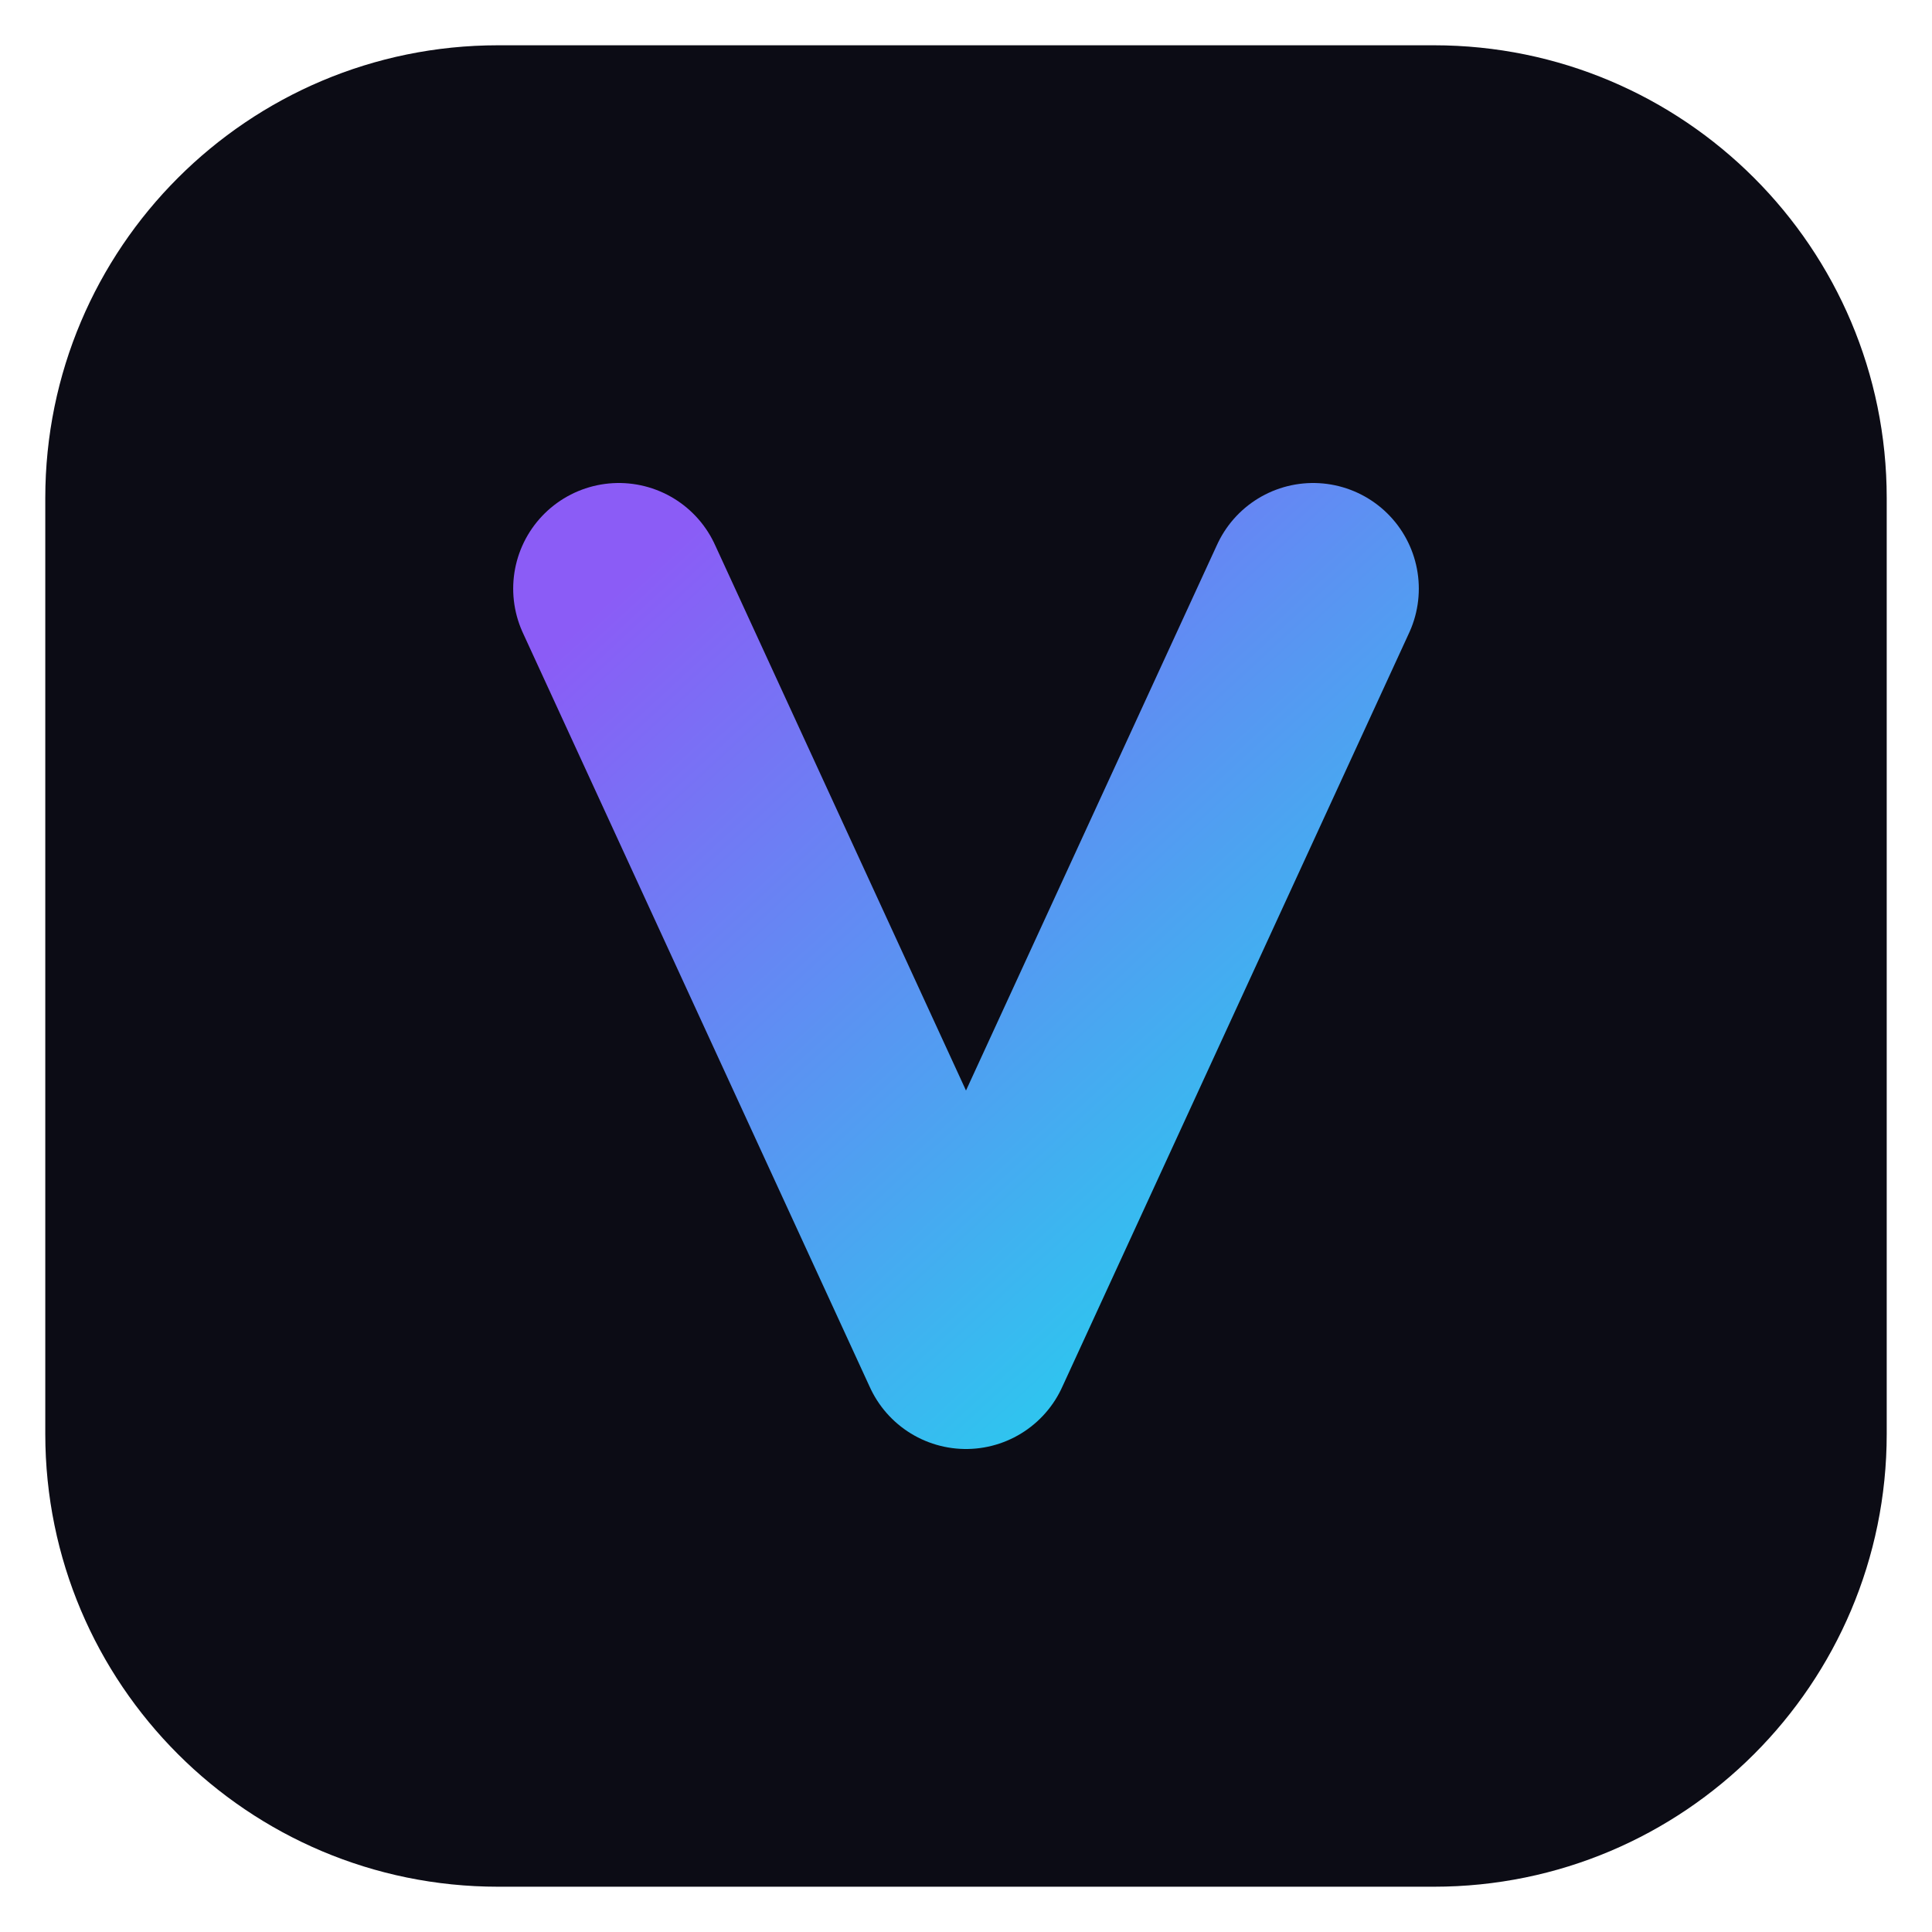
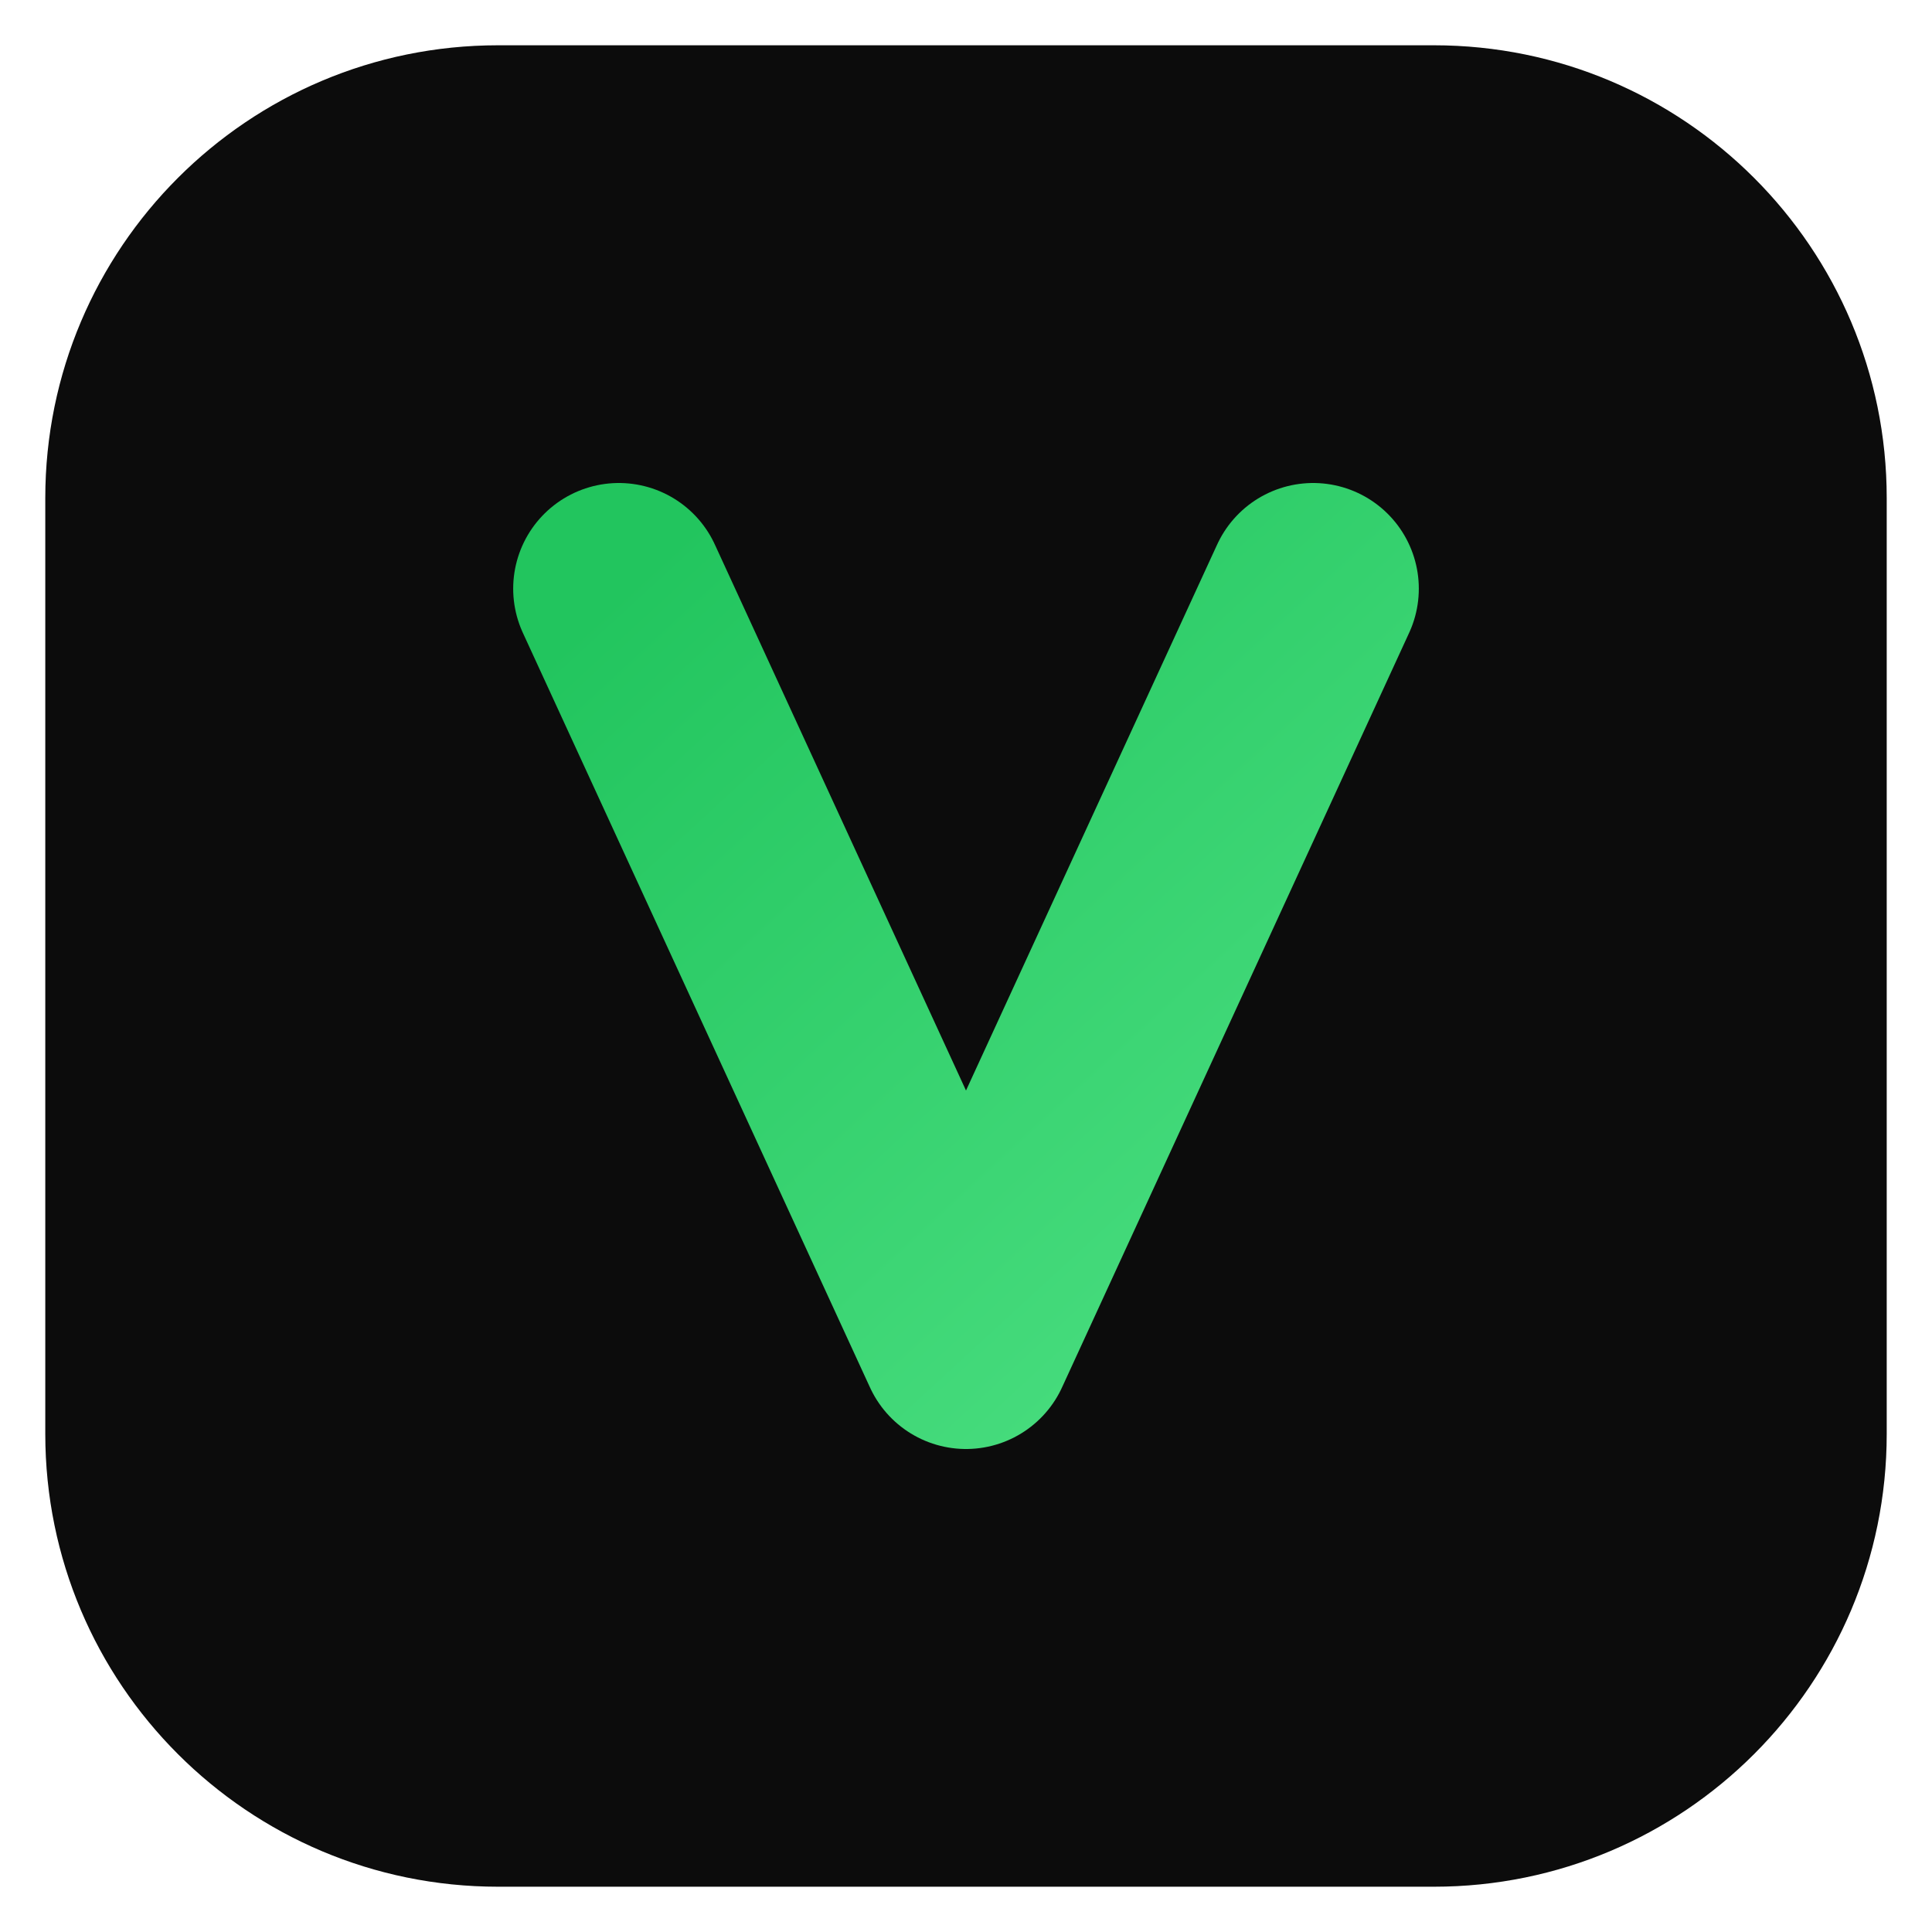
<svg xmlns="http://www.w3.org/2000/svg" viewBox="0 0 64 64">
-   <rect x="1.5" y="1.5" width="61" height="61" rx="15" fill="#0c0c15" />
+   <rect x="1.5" y="1.5" width="61" height="61" rx="15" fill="#0c0c0c" />
  <path d="M20.5 19.5 32 44.5 43.5 19.5" fill="none" stroke="url(#g)" stroke-width="7" stroke-linecap="round" stroke-linejoin="round" />
  <defs>
    <linearGradient id="g" x1="20.5" y1="19.5" x2="43.5" y2="44.5" gradientUnits="userSpaceOnUse">
-       <stop stop-color="#8b5cf6" />
-       <stop offset="1" stop-color="#22d3ee" />
+       <stop stop-color="#22c55e" />
+       <stop offset="1" stop-color="#4ade80" />
    </linearGradient>
  </defs>
</svg>
